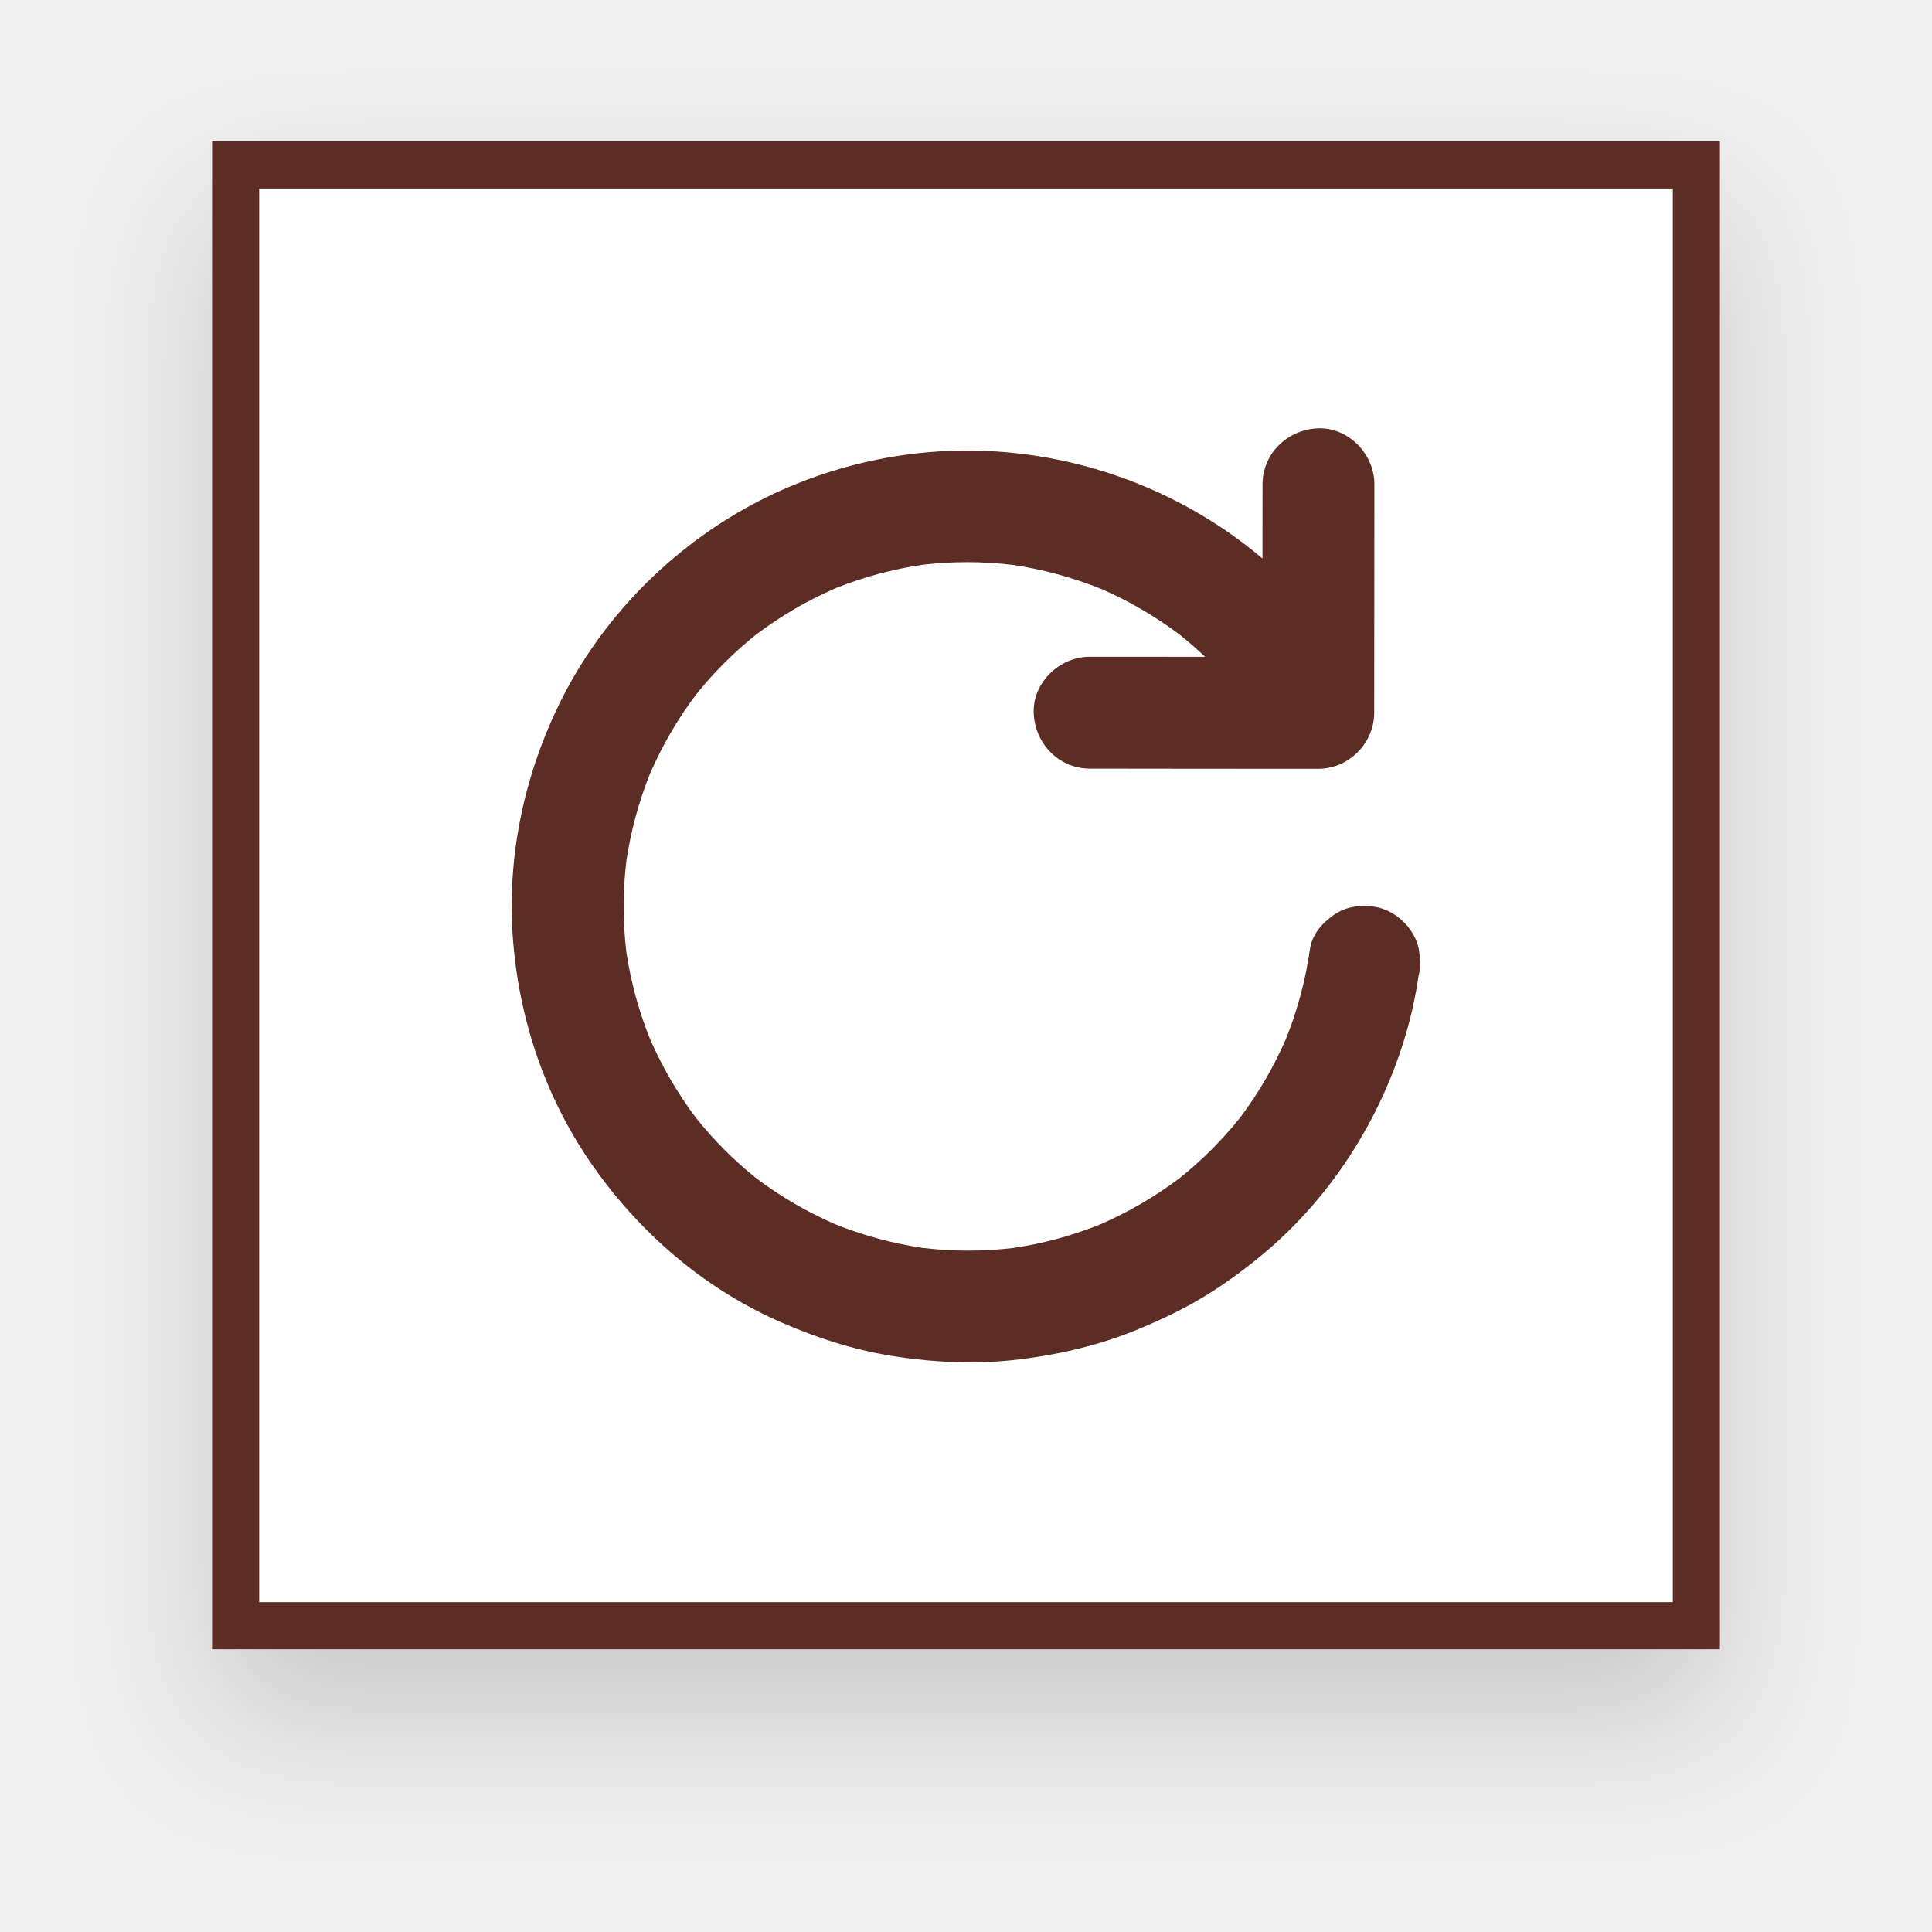
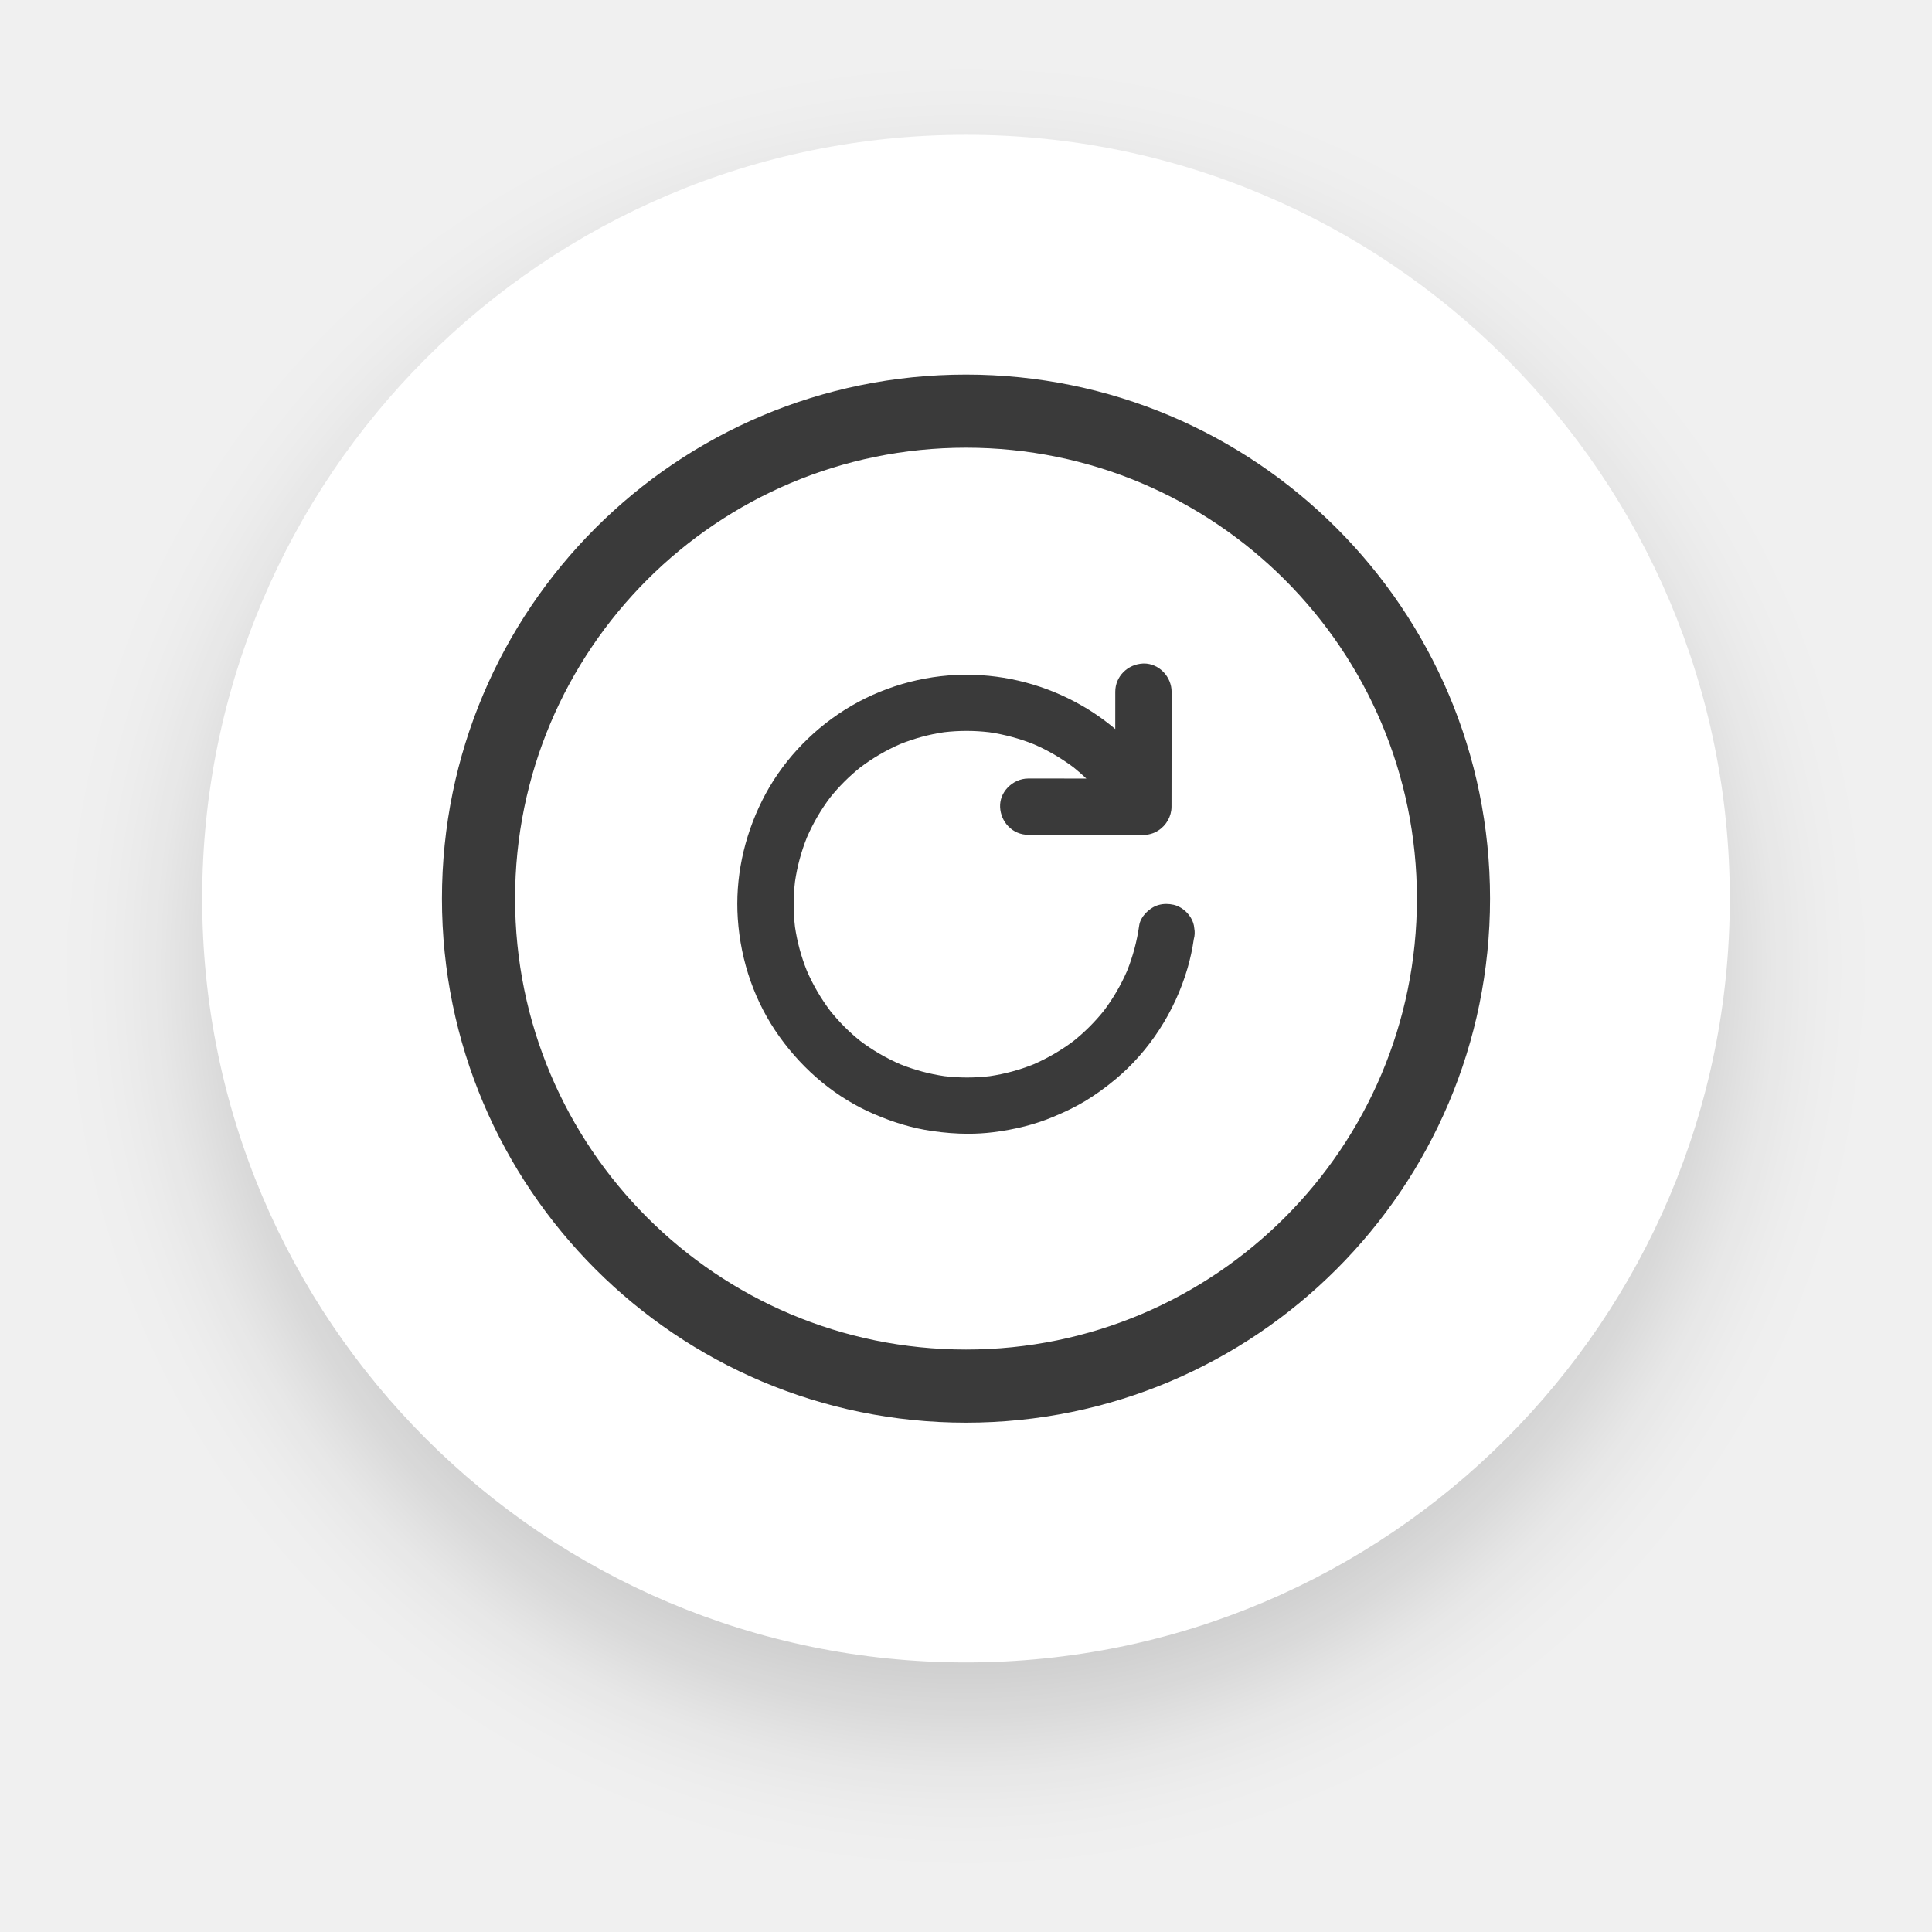
- <svg xmlns="http://www.w3.org/2000/svg" fill="none" version="1.1" width="82" height="82" viewBox="0 0 82 82">
+ <svg xmlns="http://www.w3.org/2000/svg" fill="none" version="1.1" width="86" height="86" viewBox="0 0 86 86">
  <defs>
-     <filter id="master_svg0_0_1705" filterUnits="objectBoundingBox" color-interpolation-filters="sRGB" x="-0.188" y="-0.141" width="1.375" height="1.375">
+     <filter id="master_svg0_0_11833" filterUnits="objectBoundingBox" color-interpolation-filters="sRGB" x="-0.176" y="-0.132" width="1.353" height="1.353">
      <feFlood flood-opacity="0" result="BackgroundImageFix" />
      <feColorMatrix in="SourceAlpha" type="matrix" values="0 0 0 0 0 0 0 0 0 0 0 0 0 0 0 0 0 0 127 0" />
      <feOffset dy="3" dx="0" />
      <feGaussianBlur stdDeviation="3" />
      <feColorMatrix type="matrix" values="0 0 0 0 0 0 0 0 0 0 0 0 0 0 0 0 0 0 0.161 0" />
      <feBlend mode="normal" in2="BackgroundImageFix" result="effect1_dropShadow" />
      <feBlend mode="normal" in="SourceGraphic" in2="effect1_dropShadow" result="shape" />
    </filter>
  </defs>
  <g>
-     <g filter="url(#master_svg0_0_1705)">
-       <rect x="9" y="6" width="64" height="64" rx="0" fill="#FFFFFF" fill-opacity="1" style="mix-blend-mode:passthrough" />
-       <rect x="10" y="7" width="62" height="62" rx="0" fill-opacity="0" stroke-opacity="1" stroke="#5C2D25" fill="none" stroke-width="2" style="mix-blend-mode:passthrough" />
+     <g filter="url(#master_svg0_0_11833)">
+       <ellipse cx="43" cy="40" rx="34" ry="34" fill="#FFFFFF" fill-opacity="1" style="mix-blend-mode:passthrough" />
    </g>
    <g>
-       <path d="M60.247,40.507C60.224,40.188,60.124,39.886,59.951,39.607C59.628,39.069,59.075,38.652,58.503,38.52C58.297,38.473,58.09,38.45,57.887,38.45C57.442,38.45,57.027,38.565,56.684,38.784C56.395,38.969,55.711,39.486,55.599,40.283C55.413,41.591,55.071,42.87,54.584,44.086C54.066,45.278,53.409,46.407,52.63,47.441C51.874,48.386,51.015,49.245,50.079,49.994C49.036,50.782,47.896,51.447,46.69,51.971C45.5,52.448,44.26,52.783,43.005,52.968C42.374,53.042,41.731,53.08,41.095,53.08C40.456,53.08,39.811,53.042,39.177,52.967C37.906,52.781,36.654,52.443,35.455,51.963C34.253,51.441,33.12,50.78,32.085,49.998C31.161,49.259,30.309,48.407,29.555,47.465C28.764,46.416,28.101,45.278,27.582,44.082C27.104,42.889,26.767,41.646,26.582,40.387C26.433,39.119,26.433,37.831,26.583,36.56C26.769,35.29,27.107,34.038,27.587,32.839C28.109,31.637,28.77,30.503,29.552,29.468C30.292,28.544,31.144,27.692,32.086,26.937C33.137,26.145,34.273,25.482,35.463,24.966C36.65,24.49,37.891,24.155,39.153,23.97C39.775,23.896,40.41,23.859,41.041,23.859C41.681,23.859,42.328,23.898,42.966,23.973C44.251,24.162,45.518,24.504,46.73,24.991C47.914,25.504,49.042,26.162,50.08,26.945C50.448,27.24,50.805,27.552,51.148,27.878C50.786,27.877,50.423,27.877,50.06,27.877C49.189,27.876,48.317,27.875,47.447,27.875C47.447,27.875,46.248,27.875,46.248,27.875C45.608,27.875,44.977,28.152,44.515,28.635C44.074,29.097,43.847,29.682,43.875,30.285C43.904,30.901,44.151,31.479,44.572,31.911C45.015,32.367,45.609,32.619,46.248,32.622C47.323,32.622,48.434,32.622,49.527,32.626C50.397,32.626,51.268,32.627,52.139,32.628C53.011,32.629,53.882,32.63,54.753,32.63C54.753,32.63,55.952,32.63,55.952,32.63C56.152,32.63,56.352,32.603,56.547,32.551C56.774,32.494,56.985,32.403,57.172,32.283C57.181,32.277,57.188,32.272,57.197,32.267C57.197,32.267,57.201,32.264,57.201,32.264C57.895,31.826,58.326,31.057,58.326,30.256C58.326,29.177,58.326,28.062,58.329,26.961C58.329,26.093,58.33,25.226,58.331,24.359C58.332,23.491,58.333,22.624,58.333,21.755C58.333,21.755,58.333,20.552,58.333,20.552C58.333,19.948,58.083,19.343,57.646,18.892C57.207,18.438,56.614,18.177,56.021,18.177C55.988,18.177,55.956,18.178,55.923,18.18C54.613,18.24,53.586,19.282,53.586,20.552C53.586,21.584,53.586,22.649,53.583,23.703C52.676,22.936,51.704,22.258,50.685,21.68C47.74,20.007,44.408,19.123,41.051,19.123C40.983,19.123,40.915,19.124,40.848,19.124C39.084,19.143,37.323,19.406,35.613,19.908C33.9,20.41,32.276,21.141,30.785,22.079C29.307,23.011,27.96,24.136,26.781,25.423C25.584,26.731,24.586,28.178,23.814,29.725C22.243,32.876,21.532,36.32,21.759,39.685C22.004,43.327,23.216,46.764,25.263,49.625C27.354,52.552,30.107,54.81,33.224,56.154C34.924,56.888,36.518,57.356,38.099,57.587C39.187,57.746,40.194,57.823,41.178,57.823C41.893,57.823,42.6,57.78,43.28,57.696C45.173,57.46,46.836,57.034,48.36,56.395C49.402,55.961,50.247,55.544,51.023,55.081C51.87,54.572,52.729,53.956,53.578,53.252C56.44,50.875,58.607,47.54,59.678,43.861C59.908,43.076,60.086,42.252,60.208,41.412C60.291,41.116,60.304,40.812,60.247,40.507C60.247,40.507,60.247,40.507,60.247,40.507Z" fill="#5C2D25" fill-opacity="1" style="mix-blend-mode:passthrough" />
-       <path d="" fill="#000000" fill-opacity="0" style="mix-blend-mode:passthrough" />
+       <g>
+         <path d="M43,16.674C55.883,16.674,66.327,27.118,66.327,40.001C66.327,52.884,55.883,63.328,43,63.328C30.117,63.328,19.673,52.884,19.673,40.001C19.673,27.118,30.117,16.674,43,16.674C43,16.674,43,16.674,43,16.674ZM43,19.929C31.914,19.929,22.928,28.915,22.928,40.001C22.928,51.086,31.914,60.073,43,60.073C54.085,60.073,63.072,51.086,63.072,40.001C63.072,28.915,54.085,19.929,43,19.929C43,19.929,43,19.929,43,19.929Z" fill="#3A3A3A" fill-opacity="1" style="mix-blend-mode:passthrough" />
+       </g>
+       <g>
+         <path d="M53.162,41.324C53.15,41.156,53.097,40.997,53.006,40.85C52.836,40.565,52.544,40.345,52.242,40.275C52.133,40.251,52.023,40.238,51.916,40.238C51.681,40.238,51.462,40.299,51.281,40.415C51.128,40.513,50.767,40.786,50.708,41.206C50.61,41.897,50.429,42.572,50.172,43.214C49.899,43.844,49.552,44.439,49.141,44.986C48.741,45.484,48.288,45.938,47.794,46.333C47.243,46.749,46.641,47.1,46.005,47.377C45.376,47.629,44.721,47.806,44.059,47.903C43.726,47.943,43.386,47.963,43.05,47.963C42.713,47.963,42.373,47.943,42.038,47.903C41.367,47.805,40.706,47.626,40.073,47.373C39.438,47.097,38.84,46.748,38.294,46.336C37.805,45.945,37.356,45.495,36.958,44.998C36.54,44.444,36.19,43.843,35.916,43.212C35.663,42.582,35.486,41.926,35.388,41.261C35.309,40.592,35.309,39.912,35.389,39.241C35.487,38.57,35.665,37.909,35.919,37.276C36.194,36.641,36.543,36.043,36.956,35.496C37.347,35.008,37.797,34.559,38.294,34.16C38.849,33.742,39.449,33.392,40.077,33.119C40.703,32.868,41.359,32.691,42.025,32.593C42.354,32.555,42.689,32.535,43.022,32.535C43.36,32.535,43.702,32.555,44.039,32.595C44.717,32.695,45.385,32.875,46.025,33.132C46.651,33.403,47.246,33.751,47.795,34.164C47.989,34.32,48.177,34.485,48.358,34.657C48.167,34.657,47.975,34.656,47.784,34.656C47.324,34.656,46.864,34.655,46.404,34.655C46.404,34.655,45.771,34.655,45.771,34.655C45.433,34.655,45.1,34.801,44.856,35.057C44.623,35.3,44.504,35.61,44.518,35.927C44.533,36.253,44.664,36.558,44.886,36.786C45.12,37.027,45.434,37.16,45.771,37.161C46.339,37.161,46.925,37.161,47.503,37.163C47.962,37.163,48.422,37.164,48.882,37.165C49.342,37.165,49.802,37.166,50.261,37.166C50.261,37.166,50.894,37.166,50.894,37.166C51,37.166,51.106,37.152,51.209,37.124C51.328,37.094,51.44,37.046,51.539,36.982C51.543,36.98,51.547,36.977,51.552,36.974C51.552,36.974,51.554,36.973,51.554,36.973C51.92,36.741,52.148,36.335,52.148,35.912C52.148,35.343,52.148,34.754,52.15,34.173C52.15,33.714,52.15,33.257,52.151,32.799C52.151,32.341,52.152,31.883,52.152,31.424C52.152,31.424,52.152,30.789,52.152,30.789C52.152,30.47,52.019,30.15,51.789,29.912C51.557,29.673,51.244,29.535,50.931,29.535C50.914,29.535,50.897,29.536,50.879,29.536C50.187,29.568,49.645,30.118,49.645,30.789C49.645,31.334,49.645,31.896,49.644,32.452C49.165,32.048,48.652,31.689,48.114,31.385C46.559,30.501,44.8,30.035,43.027,30.035C42.991,30.035,42.956,30.035,42.92,30.035C41.989,30.045,41.059,30.184,40.156,30.449C39.252,30.714,38.394,31.1,37.607,31.595C36.827,32.087,36.116,32.681,35.493,33.361C34.861,34.051,34.334,34.815,33.927,35.632C33.097,37.295,32.722,39.114,32.842,40.89C32.971,42.813,33.611,44.628,34.692,46.139C35.796,47.684,37.249,48.876,38.895,49.586C39.792,49.973,40.634,50.221,41.469,50.342C42.043,50.426,42.575,50.467,43.094,50.467C43.472,50.467,43.845,50.444,44.204,50.4C45.204,50.275,46.081,50.051,46.886,49.713C47.436,49.484,47.883,49.263,48.292,49.019C48.739,48.75,49.193,48.425,49.641,48.053C51.152,46.799,52.296,45.038,52.862,43.096C52.983,42.681,53.077,42.246,53.141,41.802C53.185,41.646,53.192,41.485,53.162,41.324C53.162,41.324,53.162,41.324,53.162,41.324Z" fill="#3A3A3A" fill-opacity="1" style="mix-blend-mode:passthrough" />
+         <path d="" fill="#000000" fill-opacity="0" style="mix-blend-mode:passthrough" />
+       </g>
    </g>
  </g>
</svg>
